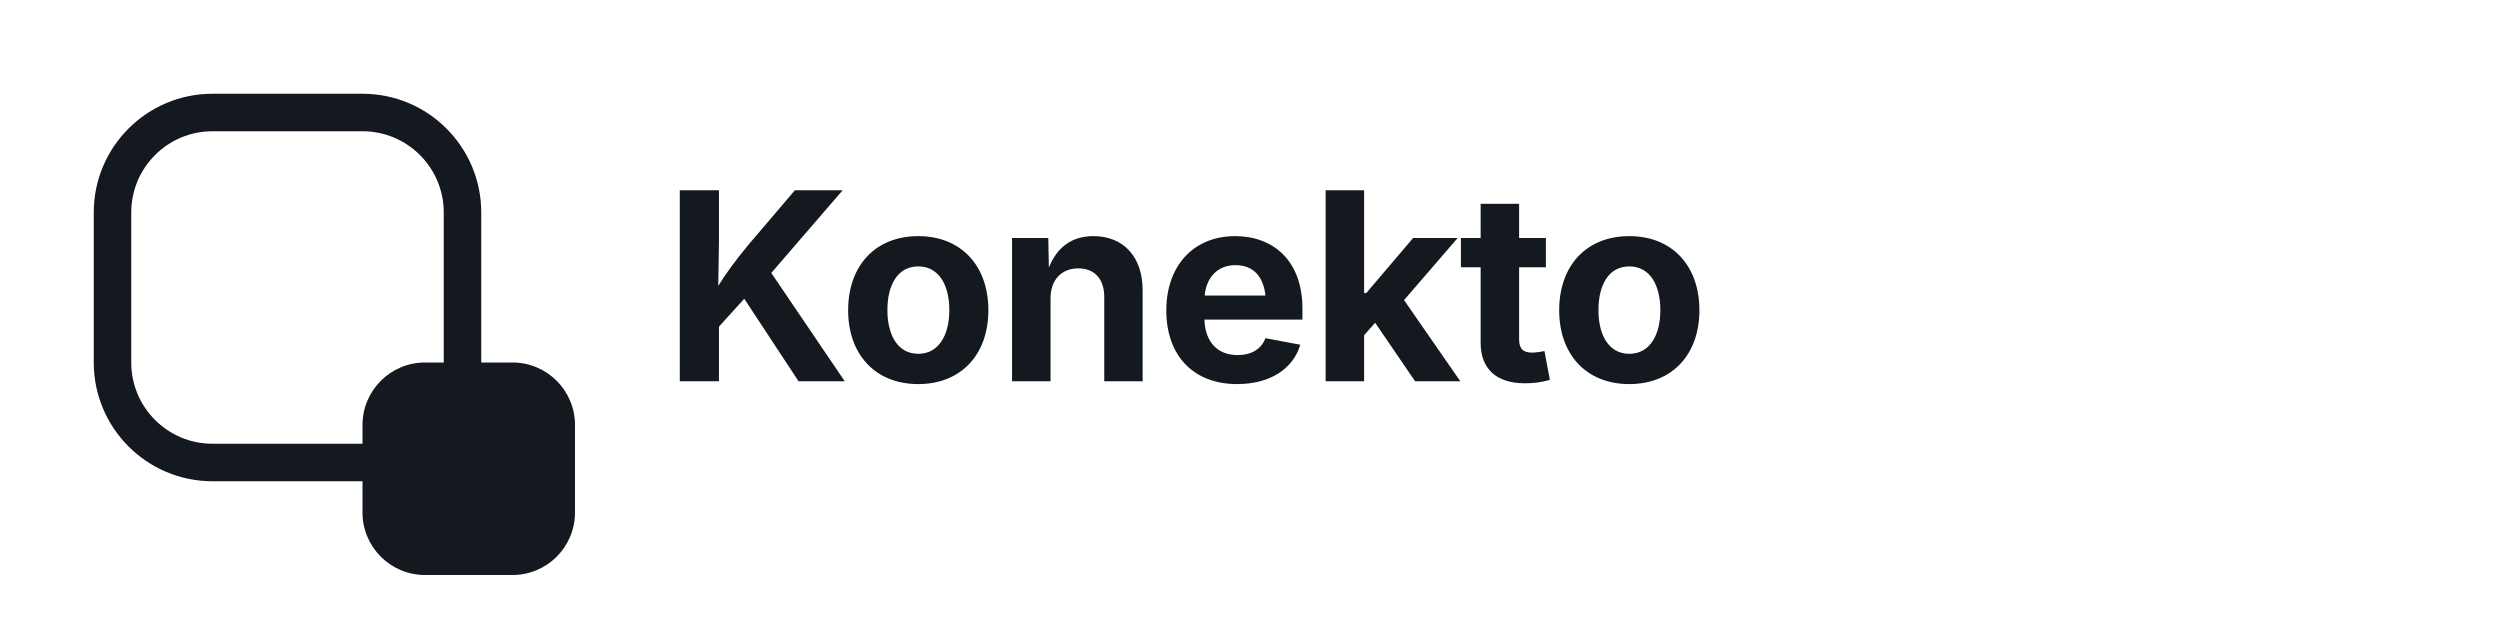
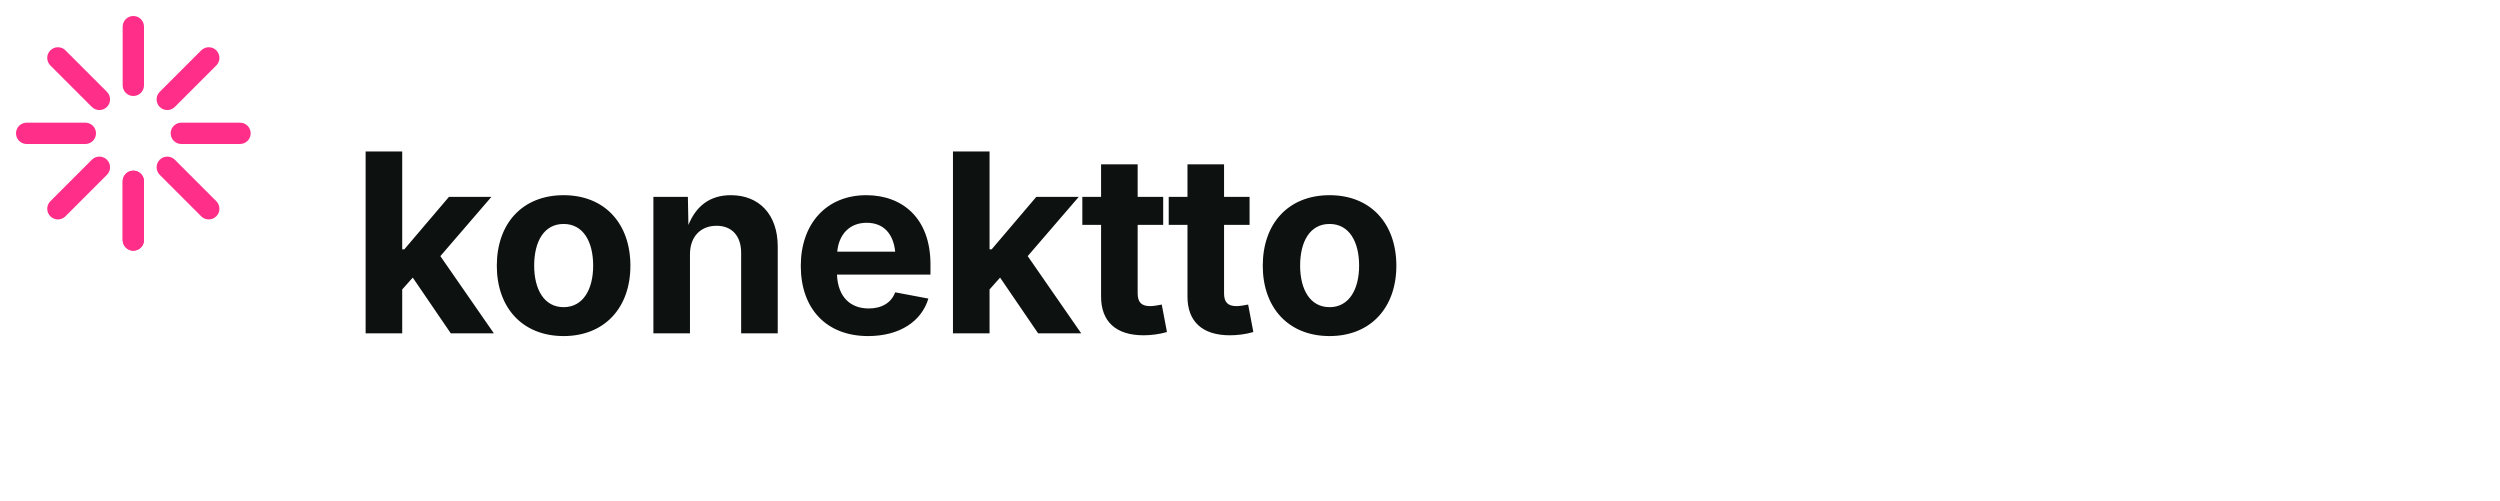
- <svg xmlns="http://www.w3.org/2000/svg" viewBox="0 0 400 100">
-   <g transform="translate(6,6)">
-     <rect x="12" y="12" width="56" height="56" rx="16" fill="none" stroke="#14181F" stroke-width="6" />
-     <rect x="52" y="52" width="34" height="34" rx="10" fill="#14181F" />
+ <svg xmlns="http://www.w3.org/2000/svg" viewBox="0 0 300 60">
+   <g transform="translate(0,0) scale(0.32)">
+     <g fill="#FF2E88">
+       <rect x="46" y="6" width="8" height="30" rx="4" />
+       <rect x="46" y="64" width="8" height="30" rx="4" />
+       <rect x="46" y="6" width="8" height="30" rx="4" transform="rotate(45 50 50)" />
+       <rect x="46" y="6" width="8" height="30" rx="4" transform="rotate(90 50 50)" />
+       <rect x="46" y="6" width="8" height="30" rx="4" transform="rotate(135 50 50)" />
+       <rect x="46" y="6" width="8" height="30" rx="4" transform="rotate(180 50 50)" />
+       <rect x="46" y="6" width="8" height="30" rx="4" transform="rotate(225 50 50)" />
+       <rect x="46" y="6" width="8" height="30" rx="4" transform="rotate(270 50 50)" />
+       <rect x="46" y="6" width="8" height="30" rx="4" transform="rotate(315 50 50)" />
+     </g>
  </g>
-   <text x="106" y="61" font-family="Inter, -apple-system, sans-serif" font-weight="700" font-size="42" letter-spacing="-0.5" fill="#14181F">Konekto</text>
+   <text x="42" y="40" font-family="Inter, sans-serif" font-size="30" font-weight="700" letter-spacing="-0.3" fill="#0D1210">konektto</text>
</svg>
